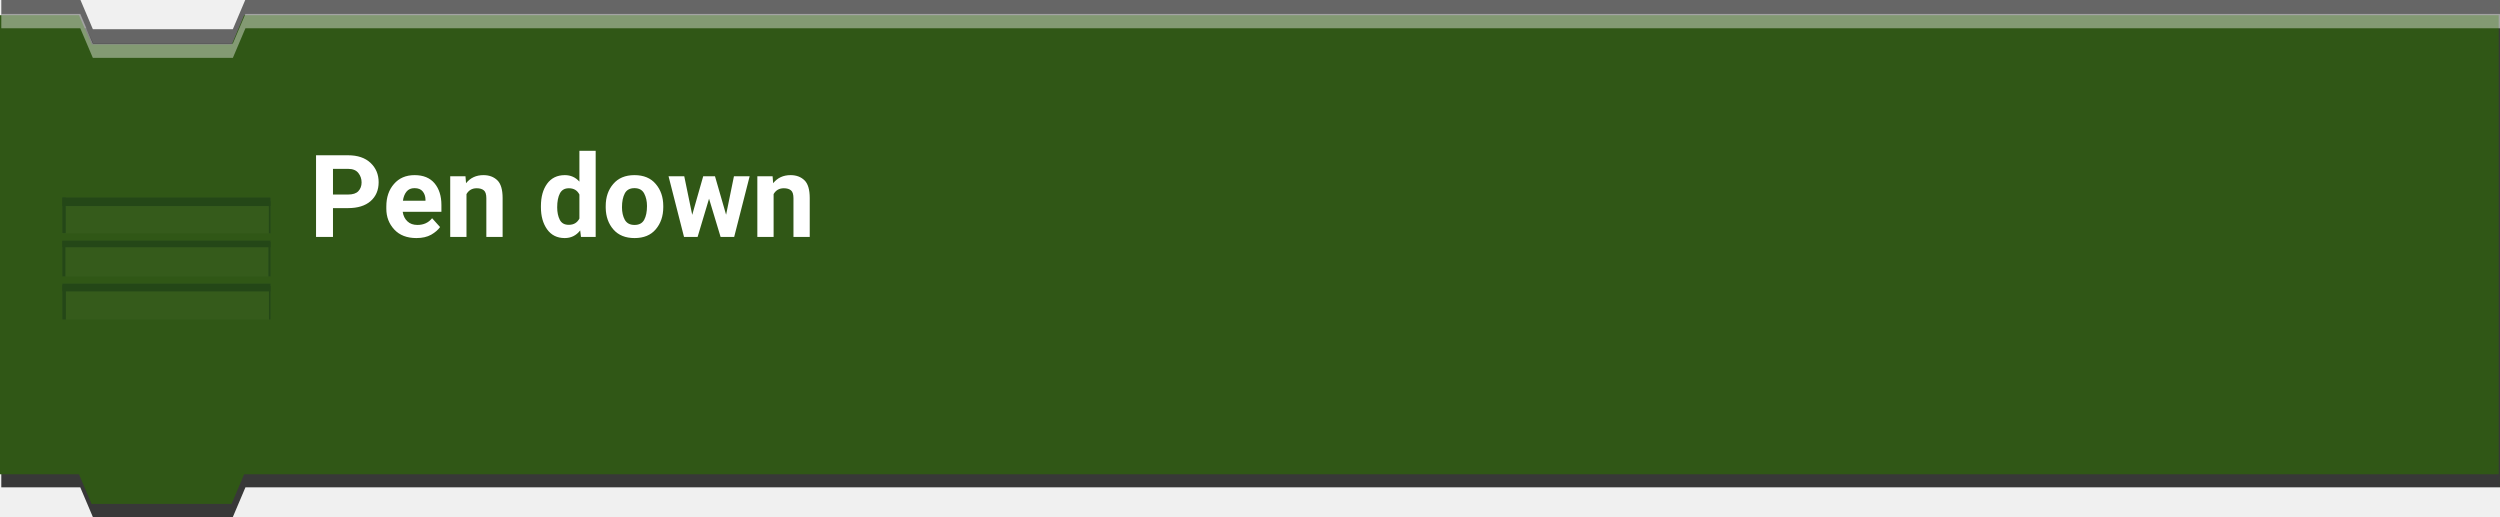
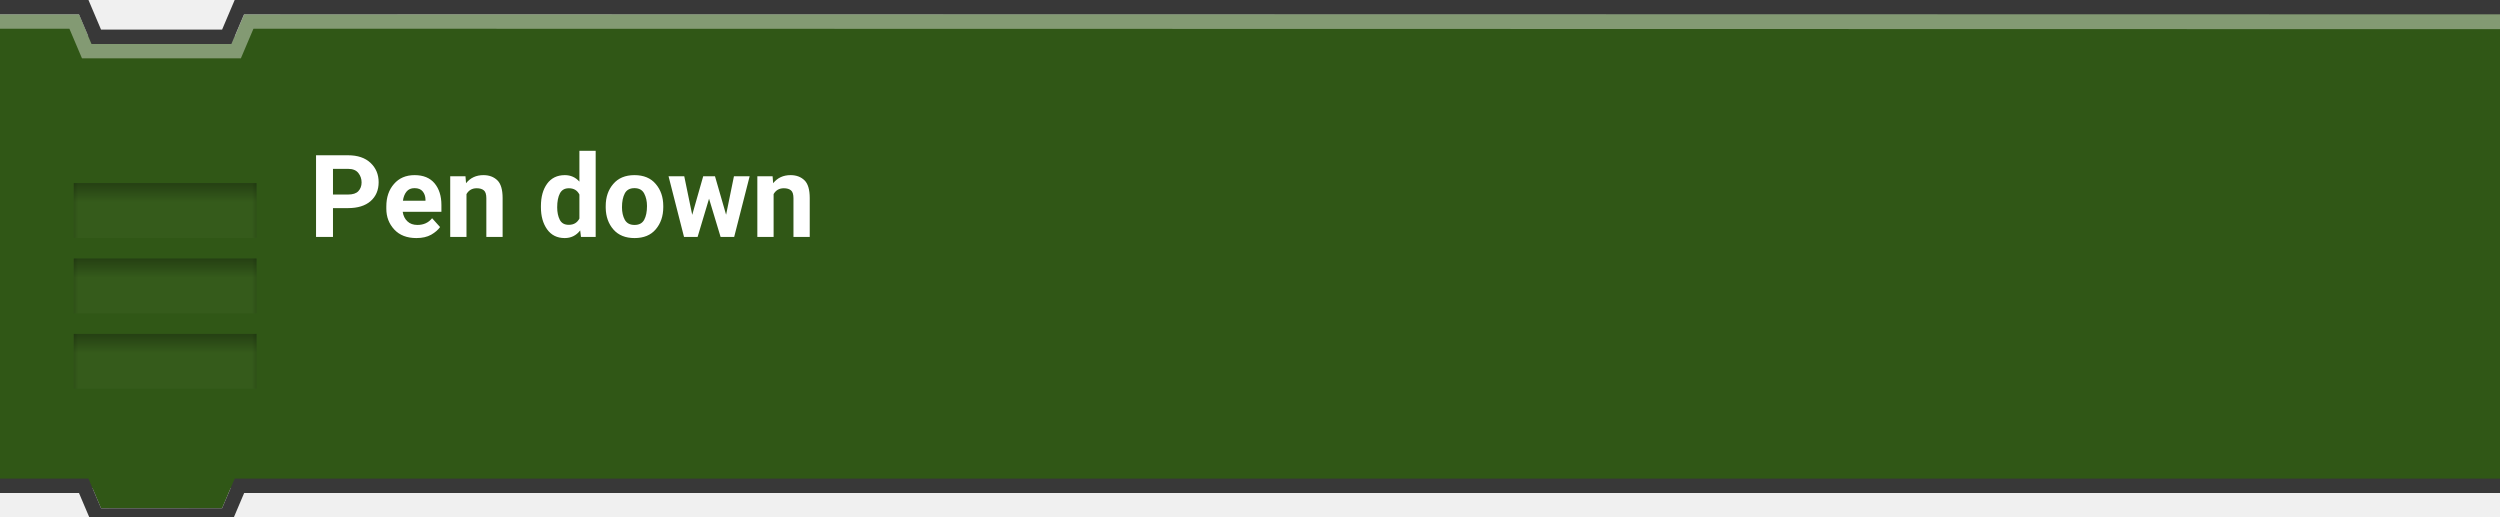
- <svg xmlns="http://www.w3.org/2000/svg" id="Ebene_1" data-name="Ebene 1" viewBox="0 0 348.181 72">
+ <svg xmlns="http://www.w3.org/2000/svg" viewBox="0 0 348.181 72">
+   <style>
+         .background {
+             fill: #305716;
+         }
+ 
+         .border {
+             fill: #383838;
+         }
+ 
+         .shade {
+             fill: #173718;
+             stop-color: #000000;
+         }
+     </style>
  <defs>
-     <style>
-             .cls-1{fill:none;}.cls-2,.cls-3{fill:#383838;}.cls-3{opacity:0.75;}.cls-4{fill:#305716;}.cls-5,.cls-8{fill:#fff;}.cls-5{opacity:0.4;}.cls-6{opacity:0.5;}.cls-7{clip-path:url(#clip-path);}.cls-8{opacity:0.05;}.cls-9{fill:#173718;}.cls-10{clip-path:url(#clip-path-2);}.cls-11{clip-path:url(#clip-path-3);}</style>
-     <clipPath id="clip-path" transform="translate(0.181 11)">
-       <rect class="cls-1" x="8.5" y="16.5" width="29" height="5" />
-     </clipPath>
-     <clipPath id="clip-path-2" transform="translate(0.181 11)">
-       <rect class="cls-1" x="8.5" y="22.5" width="29" height="5" />
-     </clipPath>
-     <clipPath id="clip-path-3" transform="translate(0.181 11)">
-       <rect class="cls-1" x="8.5" y="28.5" width="29" height="5" />
-     </clipPath>
-   </defs>
-   <polygon class="cls-2" points="32.455 5.988 12.955 5.988 12.029 3.938 0.181 3.938 0.181 67.875 11.181 67.875 12.931 72 32.431 72 34.181 67.875 348.181 67.875 348.181 4.102 348.181 3.938 33.332 3.938 32.455 5.988" />
-   <polygon class="cls-3" points="32.431 4.063 12.931 4.063 11.207 0 0.181 0 0.181 63.875 11.181 63.875 12.931 68 32.431 68 34.181 63.875 348.181 63.875 348.181 0.102 348.181 0 34.154 0 32.431 4.063" />
-   <polygon class="cls-4" points="32.281 6.199 12.781 6.199 11 2.118 0 2.118 0 66.056 11 66.056 12.75 70.181 32.25 70.181 34 66.056 348 66.056 348 2.283 348 2.118 34 2.118 32.281 6.199" />
-   <polygon id="highlight" class="cls-5" points="34.181 1.938 32.431 6.063 12.931 6.063 11.181 1.938 0.181 1.938 0.181 3.938 11.181 3.938 12.931 8.063 32.431 8.063 34.181 3.938 348.181 3.938 348.181 2.102 348.181 1.938 34.181 1.938" />
-   <g id="lines" class="cls-6">
-     <g id="line">
-       <g class="cls-7">
-         <rect class="cls-8" x="7.271" y="26.415" width="31.458" height="7.952" />
-         <rect class="cls-9" x="7.417" y="26.501" width="31.458" height="2.197" />
-         <rect class="cls-9" x="37.437" y="28.035" width="0.603" height="4.945" />
-         <rect class="cls-9" x="8.553" y="27.523" width="0.603" height="4.945" />
+     <linearGradient id="grad1" x1="0%" x2="0%" y1="0%" y2="100%">
+       <stop offset="0%" class="shade" stop-opacity="0.3" />
+       <stop offset="35%" class="shade" stop-opacity="0" />
+     </linearGradient>
+     <linearGradient id="grad2" x1="0%" x2="100%" y1="0%" y2="0%">
+       <stop offset="0%" class="shade" stop-opacity="0.125" />
+       <stop offset="2.5%" class="shade" stop-opacity="0" />
+     </linearGradient>
+     <linearGradient id="grad3" x1="100%" x2="0%" y1="0%" y2="0%">
+       <stop offset="0%" class="shade" stop-opacity="0.125" />
+       <stop offset="2.5%" class="shade" stop-opacity="0" />
+     </linearGradient>
+     <g id="tabblock">
+       <g>
+         <rect fill-opacity="0.025" width="25.458" height="7.636" x="10.271" y="22.5" fill="#fff" />
+         <rect width="25.458" height="7.636" x="10.271" y="22.5" fill="url(#grad1)" />
+         <rect width="25.458" height="7.636" x="10.271" y="22.5" fill="url(#grad2)" />
+         <rect width="25.458" height="7.636" x="10.271" y="22.5" fill="url(#grad3)" />
      </g>
    </g>
-     <g id="line-2" data-name="line">
-       <g class="cls-10">
-         <rect class="cls-8" x="6.409" y="31.039" width="31.458" height="7.952" />
-         <rect class="cls-9" x="6.736" y="32.241" width="31.458" height="2.197" />
-         <rect class="cls-9" x="37.389" y="33.685" width="0.603" height="4.945" />
-         <rect class="cls-9" x="8.505" y="33.564" width="0.603" height="4.945" />
-       </g>
-     </g>
-     <g id="line-3" data-name="line">
-       <g class="cls-11">
-         <rect class="cls-8" x="6.477" y="37.182" width="31.458" height="7.952" />
-         <rect class="cls-9" x="6.804" y="38.384" width="31.458" height="2.197" />
-         <rect class="cls-9" x="37.457" y="39.828" width="0.603" height="4.945" />
-         <rect class="cls-9" x="8.573" y="39.707" width="0.603" height="4.945" />
-       </g>
-     </g>
+   </defs>
+   <g viewBox="0 10 348.181 72">
+     <path class="background" d="M0,5h348.181v63h-348.181z" />
+   </g>
+   <g viewbox="0 0 351.887 72.748">
+     <path class="background" d="M0,2.000l11,0l1.75,4.125l19.5,0l1.75,-4.125l320,0l0,4.125l-355,0l0,-4.125z" />
+     <path class="border" d="M347.736,0l-315.056,0.001l0,0.008l-1.749,4.117l-16.858,0l-1.752,-4.126l-0.019,0.008l0,-0.007l-12.302,0l0,2l10.998,0l1.748,4.115l0.005,-0.002l0,0.012l19.502,0l0,-0.003l0.002,0.001l1.752,-4.123l320,-0.001l0,-2z" />
+     <path fill-opacity="0.4" fill="#fff" d="M347.736,2.063l-313.753,-0.063l0,0.003l-0.008,-0.003l-1.751,4.125l-19.484,0l-1.74,-4.098l0,-0.027l-11,0l0,2l9.665,0l1.753,4.127l0.005,-0.002l22.115,0l0,-0.001l0.008,0.003l1.753,-4.127l320,0.063l0,-2z" stroke-opacity="0.4" />
+   </g>
+   <g viewbox="0 0 348 69">
+     <use y="3" href="#tabblock" />
+     <use y="13.5" href="#tabblock" />
+     <use y="24" href="#tabblock" />
+   </g>
+   <g viewbox="0 0 351.887 72.748">
+     <path class="background" d="M0,66.661l12.318,-0.004l1.75,4.125l16.857,0.014l1.75,-4.125l12.367,-0.004l-45.042,-0.006z" />
+     <path class="border" d="M347.736,66.657l-315.056,0.001l0,0.008l-1.749,4.117l-16.858,0l-1.752,-4.126l-0.019,0.008l0,-0.007l-12.302,0l0,2l10.998,0l1.748,4.115l0.005,-0.002l0,0.012l19.502,0l0,-0.003l0.002,0.001l1.752,-4.123l317.729,-0.001l0,-2z" />
  </g>
  <text id="text" x="43px" y="33px" fill="#FFFFFF" fill-opacity="1" font-weight="bold" xml:space="preserve" style="font-family: Roboto;font-size:12.0pt;">Pen down</text>
</svg>
